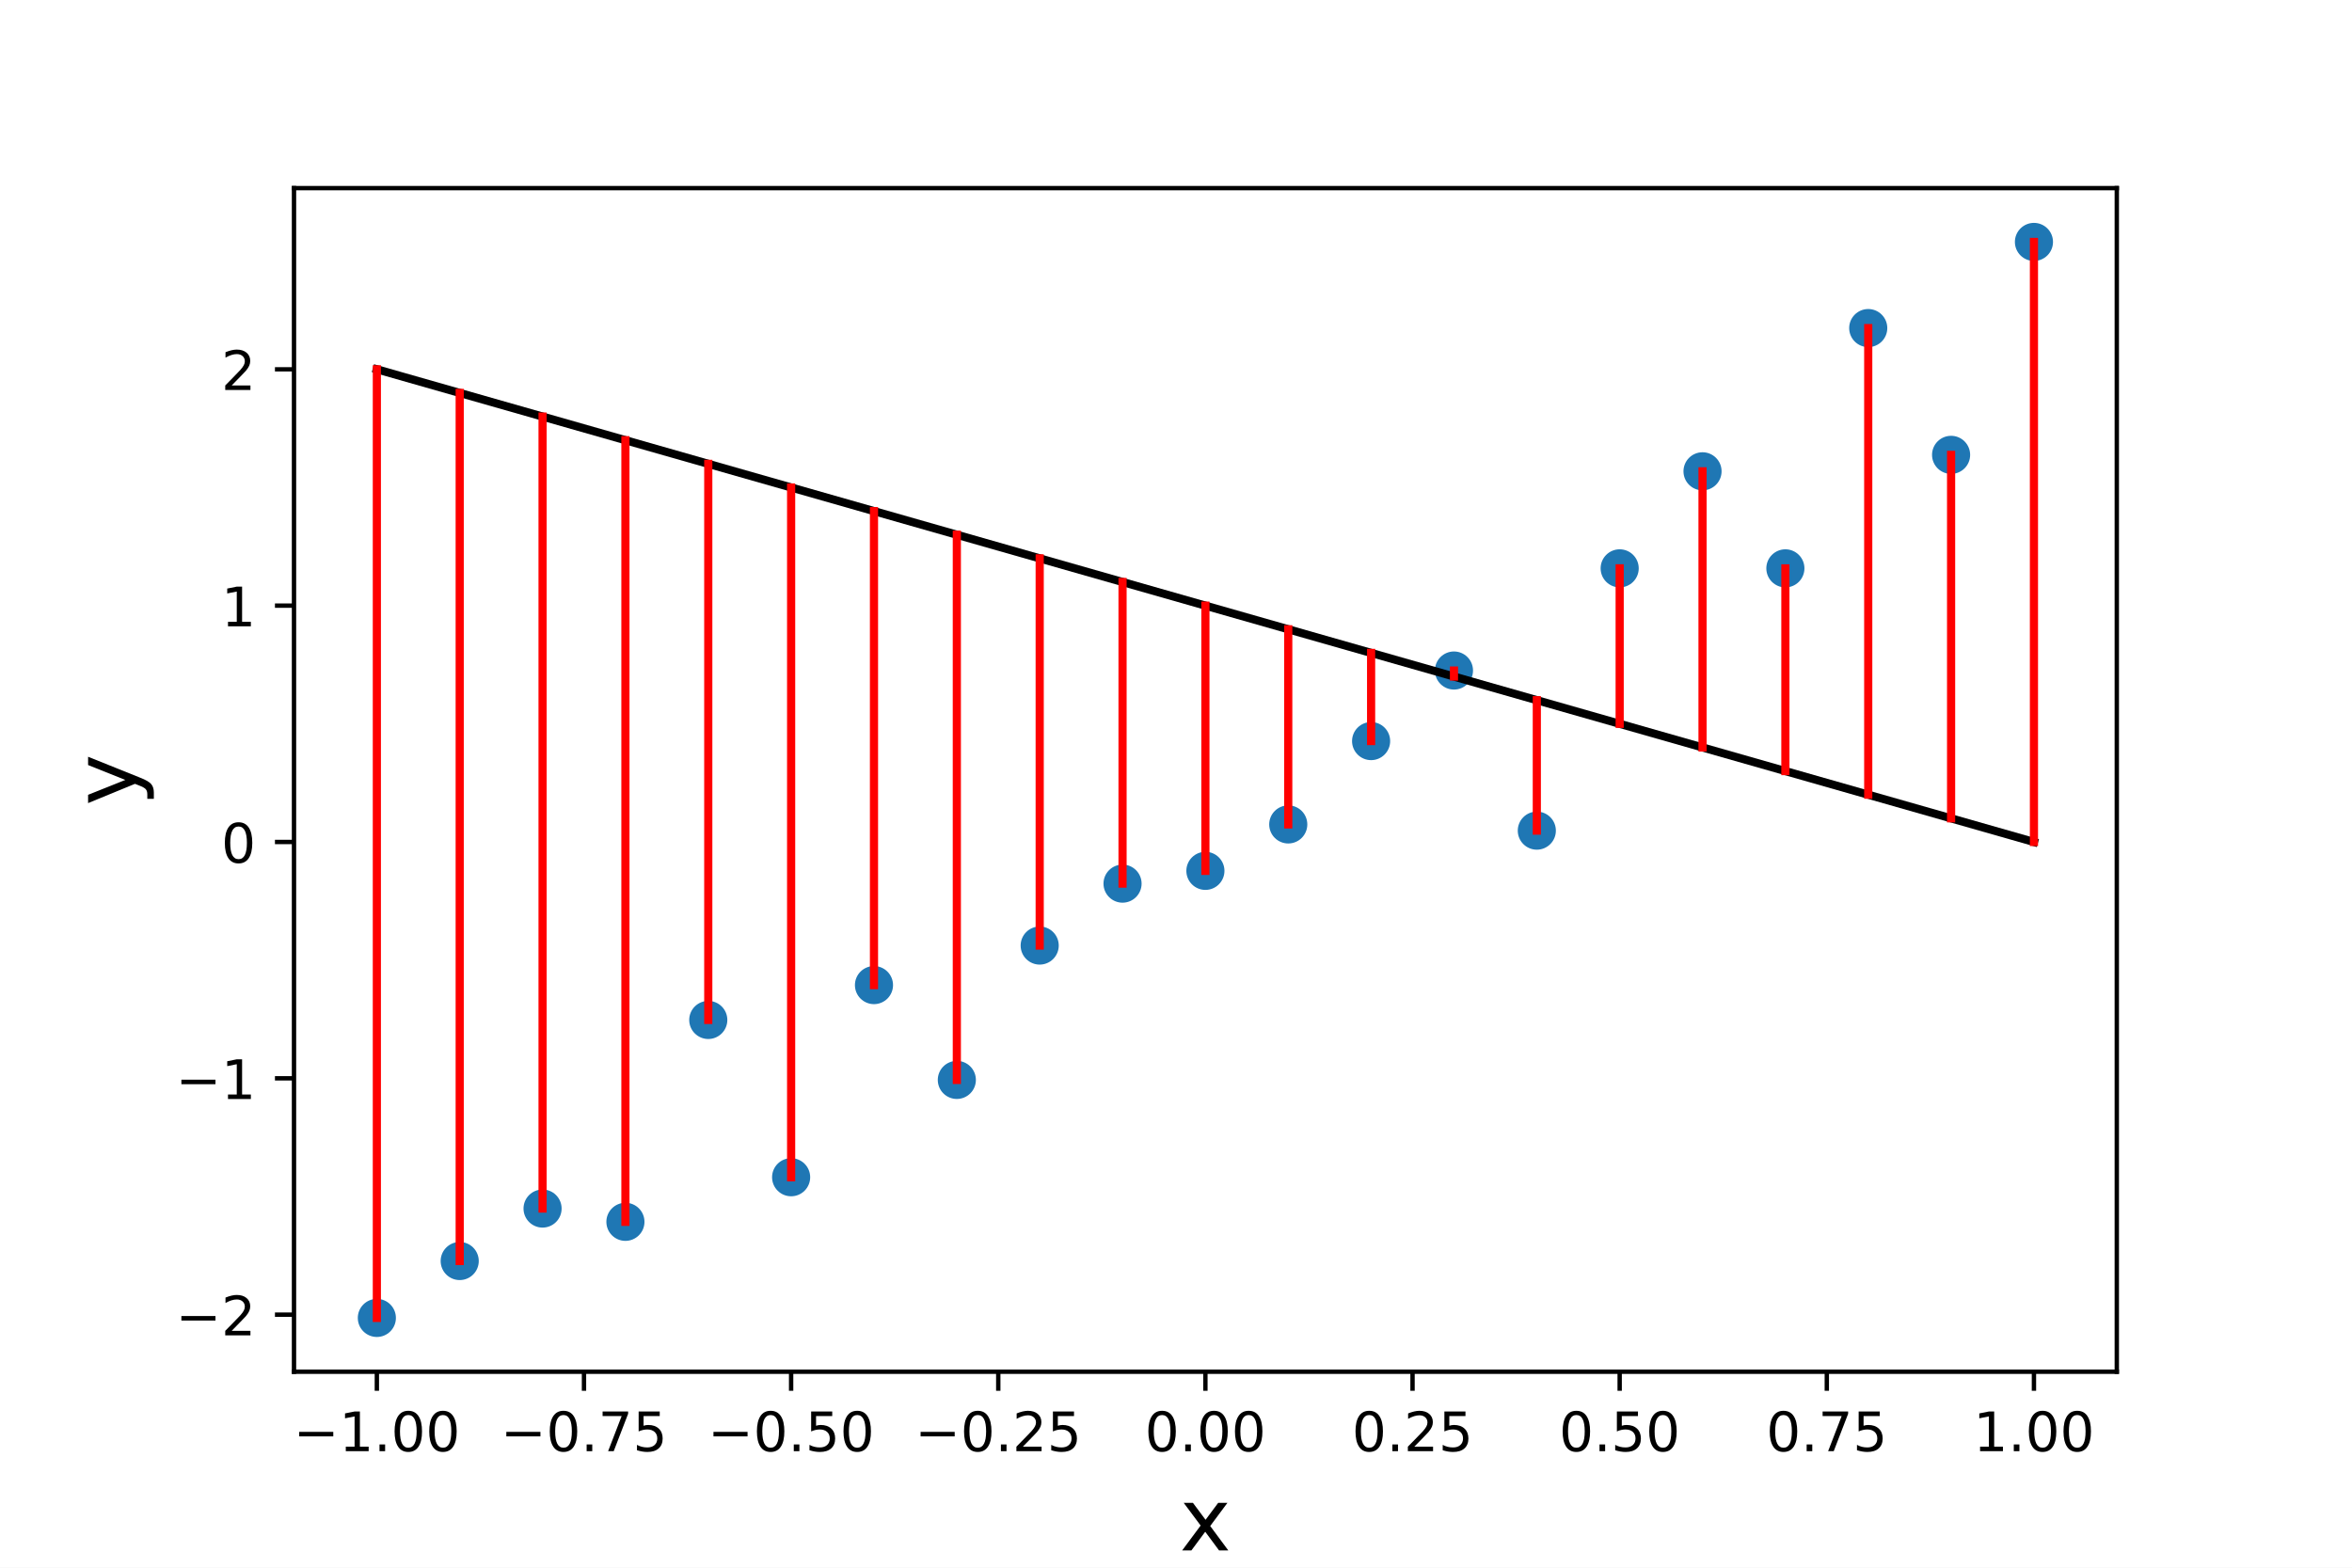
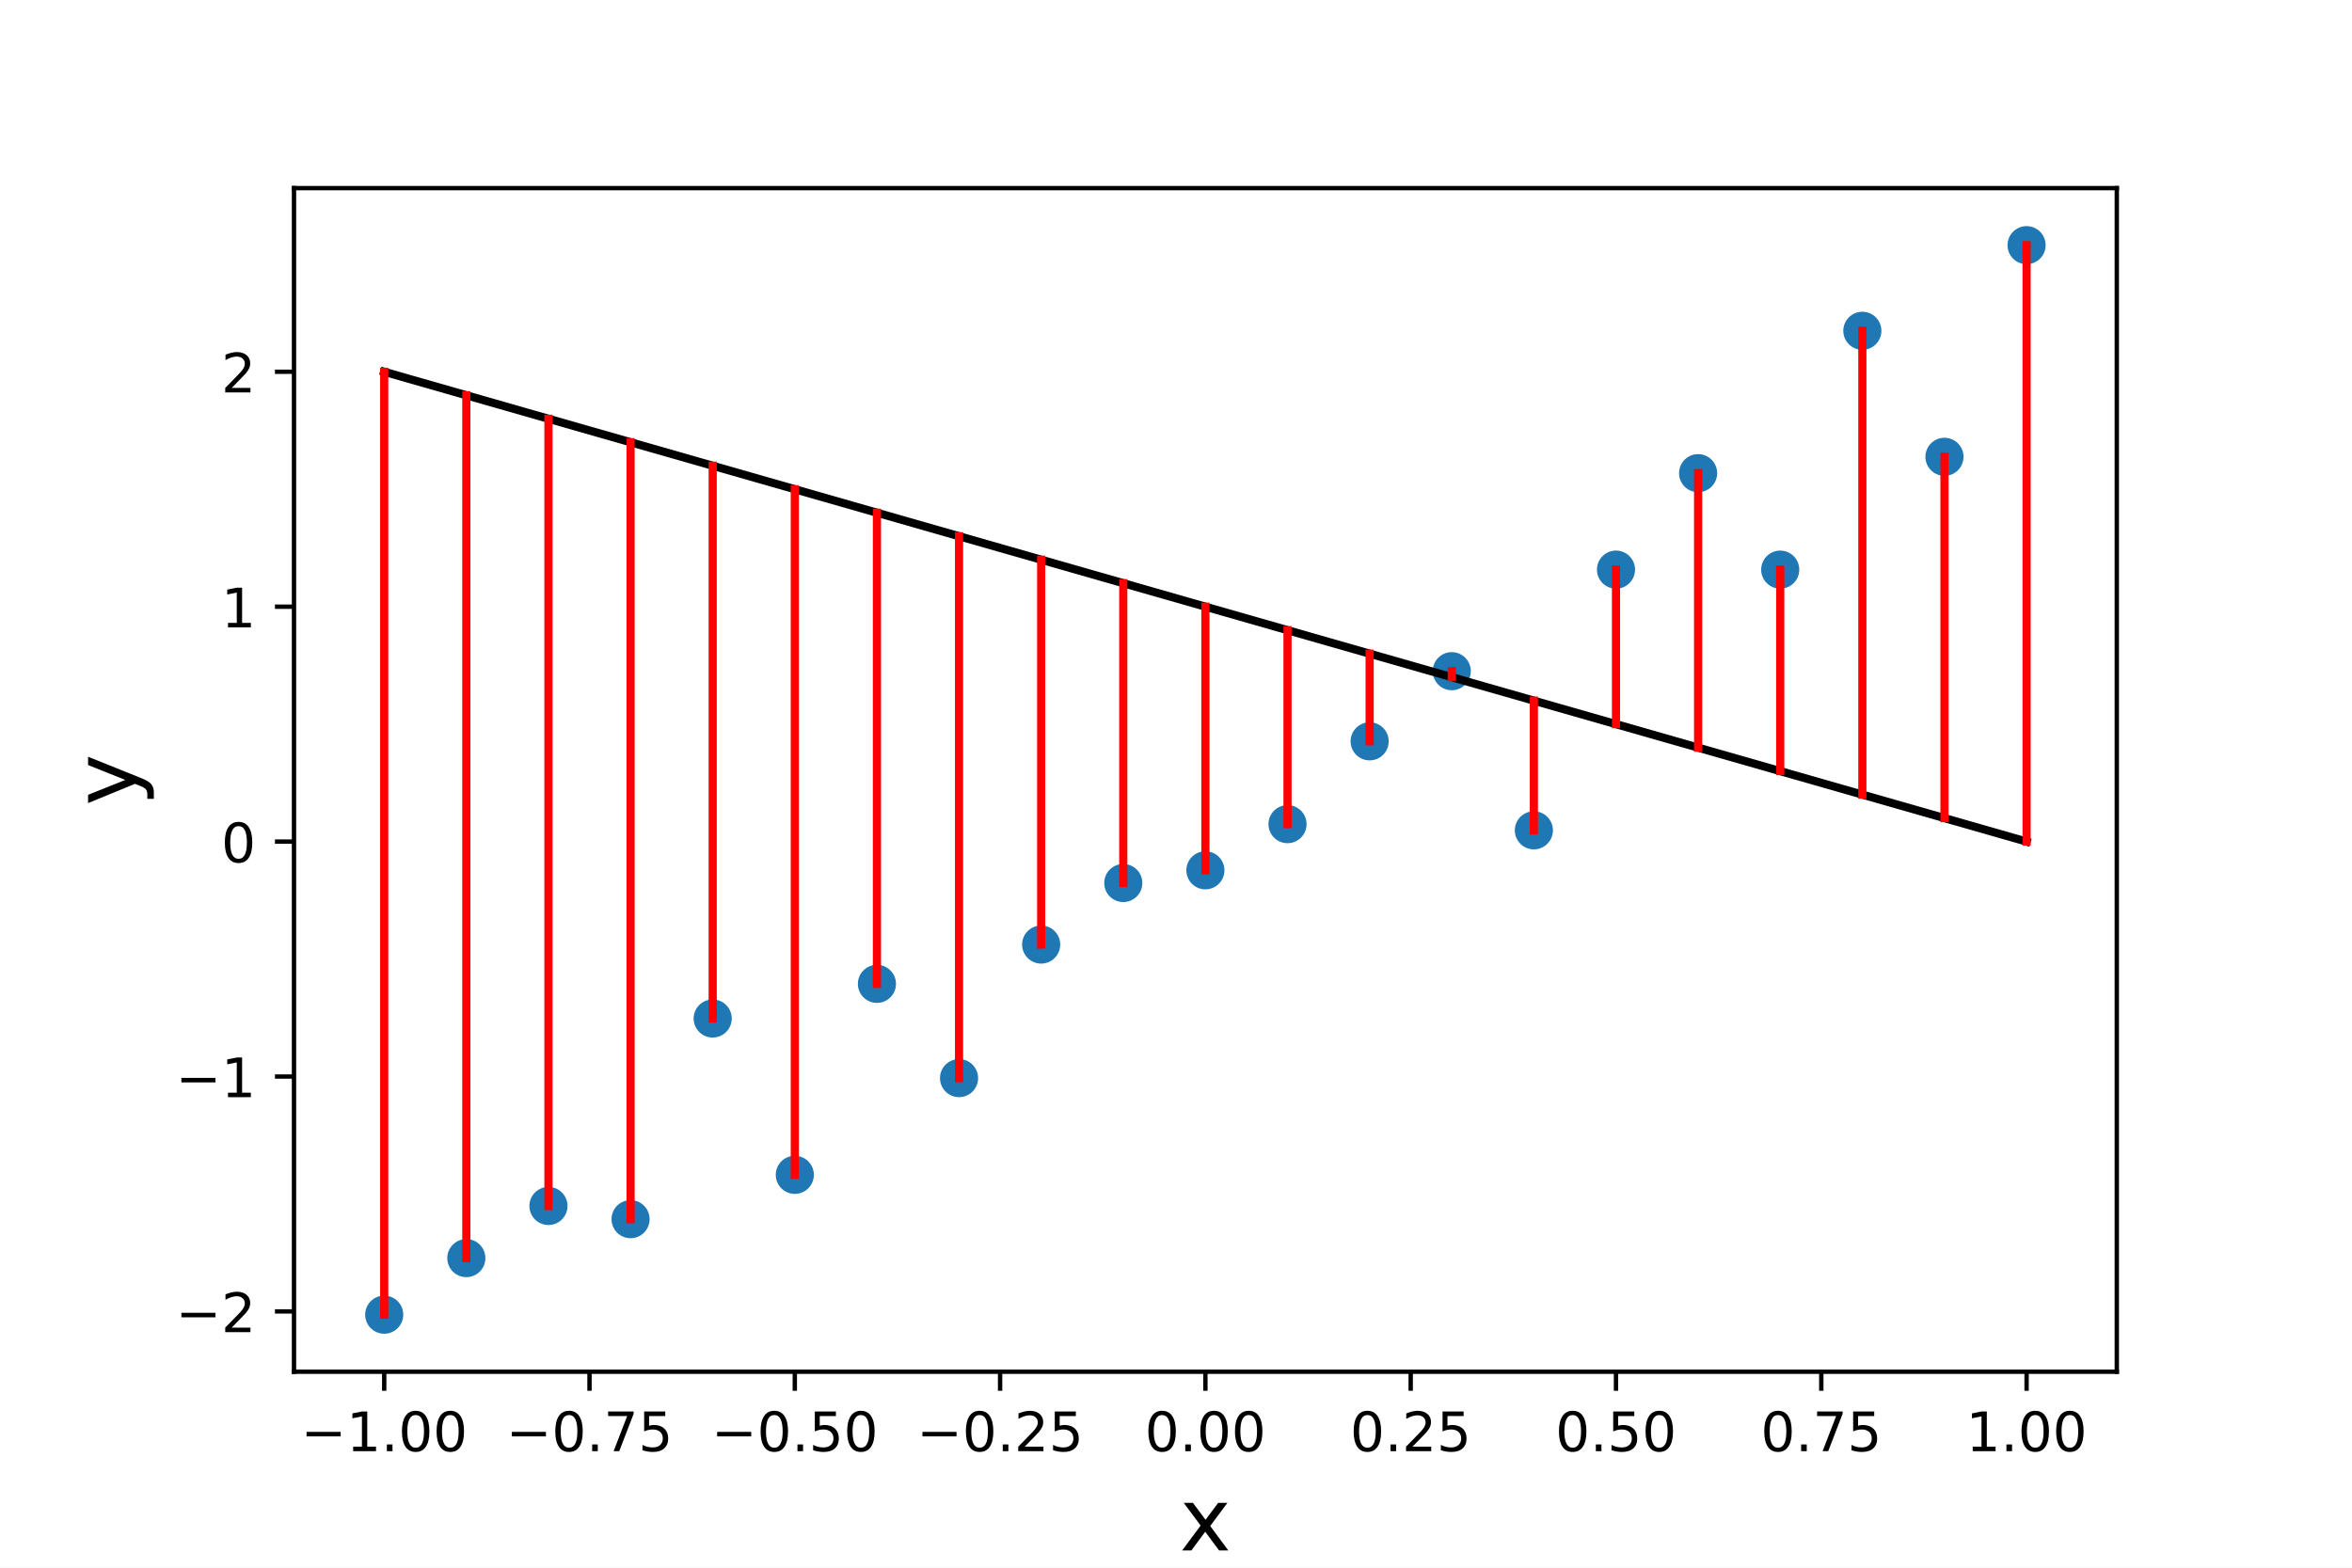
<svg xmlns="http://www.w3.org/2000/svg" xmlns:xlink="http://www.w3.org/1999/xlink" height="288pt" version="1.1" viewBox="0 0 432 288" width="432pt">
  <defs>
    <style type="text/css">
*{stroke-linecap:butt;stroke-linejoin:round;}
  </style>
  </defs>
  <g id="figure_1">
    <g id="patch_1">
      <path d="M 0 288  L 432 288  L 432 0  L 0 0  z " style="fill:#ffffff;" />
    </g>
    <g id="axes_1">
      <g id="patch_2">
        <path d="M 54 252  L 388.8 252  L 388.8 34.56  L 54 34.56  z " style="fill:#ffffff;" />
      </g>
      <g id="PathCollection_1">
        <defs>
-           <path d="M 0 3  C 0.796 3 1.559 2.684 2.121 2.121  C 2.684 1.559 3 0.796 3 0  C 3 -0.796 2.684 -1.559 2.121 -2.121  C 1.559 -2.684 0.796 -3 0 -3  C -0.796 -3 -1.559 -2.684 -2.121 -2.121  C -2.684 -1.559 -3 -0.796 -3 0  C -3 0.796 -2.684 1.559 -2.121 2.121  C -1.559 2.684 -0.796 3 0 3  z " id="m9076e1d5c6" style="stroke:#1f77b4;" />
+           <path d="M 0 3  C 0.796 3 1.559 2.684 2.121 2.121  C 2.684 1.559 3 0.796 3 0  C 3 -0.796 2.684 -1.559 2.121 -2.121  C 1.559 -2.684 0.796 -3 0 -3  C -0.796 -3 -1.559 -2.684 -2.121 -2.121  C -2.684 -1.559 -3 -0.796 -3 0  C -3 0.796 -2.684 1.559 -2.121 2.121  C -1.559 2.684 -0.796 3 0 3  z " id="m5d593def8f" style="stroke:#1f77b4;" />
        </defs>
-         <g clip-path="url(#p5d5950f152)">
-           <use style="fill:#1f77b4;stroke:#1f77b4;" x="69.218" xlink:href="#m9076e1d5c6" y="242.116" />
-           <use style="fill:#1f77b4;stroke:#1f77b4;" x="84.436" xlink:href="#m9076e1d5c6" y="231.663" />
-           <use style="fill:#1f77b4;stroke:#1f77b4;" x="99.655" xlink:href="#m9076e1d5c6" y="222.023" />
-           <use style="fill:#1f77b4;stroke:#1f77b4;" x="114.873" xlink:href="#m9076e1d5c6" y="224.462" />
-           <use style="fill:#1f77b4;stroke:#1f77b4;" x="130.091" xlink:href="#m9076e1d5c6" y="187.376" />
-           <use style="fill:#1f77b4;stroke:#1f77b4;" x="145.309" xlink:href="#m9076e1d5c6" y="216.27" />
-           <use style="fill:#1f77b4;stroke:#1f77b4;" x="160.527" xlink:href="#m9076e1d5c6" y="180.973" />
-           <use style="fill:#1f77b4;stroke:#1f77b4;" x="175.745" xlink:href="#m9076e1d5c6" y="198.391" />
-           <use style="fill:#1f77b4;stroke:#1f77b4;" x="190.964" xlink:href="#m9076e1d5c6" y="173.708" />
-           <use style="fill:#1f77b4;stroke:#1f77b4;" x="206.182" xlink:href="#m9076e1d5c6" y="162.332" />
-           <use style="fill:#1f77b4;stroke:#1f77b4;" x="221.4" xlink:href="#m9076e1d5c6" y="159.986" />
-           <use style="fill:#1f77b4;stroke:#1f77b4;" x="236.618" xlink:href="#m9076e1d5c6" y="151.456" />
-           <use style="fill:#1f77b4;stroke:#1f77b4;" x="251.836" xlink:href="#m9076e1d5c6" y="136.146" />
-           <use style="fill:#1f77b4;stroke:#1f77b4;" x="267.055" xlink:href="#m9076e1d5c6" y="123.182" />
-           <use style="fill:#1f77b4;stroke:#1f77b4;" x="282.273" xlink:href="#m9076e1d5c6" y="152.597" />
-           <use style="fill:#1f77b4;stroke:#1f77b4;" x="297.491" xlink:href="#m9076e1d5c6" y="104.411" />
-           <use style="fill:#1f77b4;stroke:#1f77b4;" x="312.709" xlink:href="#m9076e1d5c6" y="86.583" />
-           <use style="fill:#1f77b4;stroke:#1f77b4;" x="327.927" xlink:href="#m9076e1d5c6" y="104.413" />
-           <use style="fill:#1f77b4;stroke:#1f77b4;" x="343.145" xlink:href="#m9076e1d5c6" y="60.27" />
-           <use style="fill:#1f77b4;stroke:#1f77b4;" x="358.364" xlink:href="#m9076e1d5c6" y="83.562" />
-           <use style="fill:#1f77b4;stroke:#1f77b4;" x="373.582" xlink:href="#m9076e1d5c6" y="44.444" />
+         <g clip-path="url(#p786b4d9383)">
+           <use style="fill:#1f77b4;stroke:#1f77b4;" x="70.57" xlink:href="#m5d593def8f" y="241.521" />
+           <use style="fill:#1f77b4;stroke:#1f77b4;" x="85.653" xlink:href="#m5d593def8f" y="231.13" />
+           <use style="fill:#1f77b4;stroke:#1f77b4;" x="100.736" xlink:href="#m5d593def8f" y="221.549" />
+           <use style="fill:#1f77b4;stroke:#1f77b4;" x="115.819" xlink:href="#m5d593def8f" y="223.973" />
+           <use style="fill:#1f77b4;stroke:#1f77b4;" x="130.902" xlink:href="#m5d593def8f" y="187.11" />
+           <use style="fill:#1f77b4;stroke:#1f77b4;" x="145.985" xlink:href="#m5d593def8f" y="215.83" />
+           <use style="fill:#1f77b4;stroke:#1f77b4;" x="161.068" xlink:href="#m5d593def8f" y="180.746" />
+           <use style="fill:#1f77b4;stroke:#1f77b4;" x="176.151" xlink:href="#m5d593def8f" y="198.059" />
+           <use style="fill:#1f77b4;stroke:#1f77b4;" x="191.234" xlink:href="#m5d593def8f" y="173.525" />
+           <use style="fill:#1f77b4;stroke:#1f77b4;" x="206.317" xlink:href="#m5d593def8f" y="162.217" />
+           <use style="fill:#1f77b4;stroke:#1f77b4;" x="221.4" xlink:href="#m5d593def8f" y="159.885" />
+           <use style="fill:#1f77b4;stroke:#1f77b4;" x="236.483" xlink:href="#m5d593def8f" y="151.406" />
+           <use style="fill:#1f77b4;stroke:#1f77b4;" x="251.566" xlink:href="#m5d593def8f" y="136.189" />
+           <use style="fill:#1f77b4;stroke:#1f77b4;" x="266.649" xlink:href="#m5d593def8f" y="123.303" />
+           <use style="fill:#1f77b4;stroke:#1f77b4;" x="281.732" xlink:href="#m5d593def8f" y="152.541" />
+           <use style="fill:#1f77b4;stroke:#1f77b4;" x="296.815" xlink:href="#m5d593def8f" y="104.645" />
+           <use style="fill:#1f77b4;stroke:#1f77b4;" x="311.898" xlink:href="#m5d593def8f" y="86.925" />
+           <use style="fill:#1f77b4;stroke:#1f77b4;" x="326.981" xlink:href="#m5d593def8f" y="104.648" />
+           <use style="fill:#1f77b4;stroke:#1f77b4;" x="342.064" xlink:href="#m5d593def8f" y="60.77" />
+           <use style="fill:#1f77b4;stroke:#1f77b4;" x="357.147" xlink:href="#m5d593def8f" y="83.921" />
+           <use style="fill:#1f77b4;stroke:#1f77b4;" x="372.23" xlink:href="#m5d593def8f" y="45.039" />
        </g>
      </g>
      <g id="matplotlib.axis_1">
        <g id="xtick_1">
          <g id="line2d_1">
            <defs>
-               <path d="M 0 0  L 0 3.5  " id="m465f13b439" style="stroke:#000000;stroke-width:0.8;" />
-             </defs>
-             <g>
-               <use style="stroke:#000000;stroke-width:0.8;" x="69.218" xlink:href="#m465f13b439" y="252" />
+               <path d="M 0 0  L 0 3.5  " id="mda7c6c32c6" style="stroke:#000000;stroke-width:0.8;" />
+             </defs>
+             <g>
+               <use style="stroke:#000000;stroke-width:0.8;" x="70.57" xlink:href="#mda7c6c32c6" y="252" />
            </g>
          </g>
          <g id="text_1">
            <defs>
-               <path d="M 10.594 35.5  L 73.188 35.5  L 73.188 27.203  L 10.594 27.203  z " id="DejaVuSans-8722" />
-               <path d="M 12.406 8.297  L 28.516 8.297  L 28.516 63.922  L 10.984 60.406  L 10.984 69.391  L 28.422 72.906  L 38.281 72.906  L 38.281 8.297  L 54.391 8.297  L 54.391 0  L 12.406 0  z " id="DejaVuSans-49" />
-               <path d="M 10.688 12.406  L 21 12.406  L 21 0  L 10.688 0  z " id="DejaVuSans-46" />
-               <path d="M 31.781 66.406  Q 24.172 66.406 20.328 58.906  Q 16.5 51.422 16.5 36.375  Q 16.5 21.391 20.328 13.891  Q 24.172 6.391 31.781 6.391  Q 39.453 6.391 43.281 13.891  Q 47.125 21.391 47.125 36.375  Q 47.125 51.422 43.281 58.906  Q 39.453 66.406 31.781 66.406  z M 31.781 74.219  Q 44.047 74.219 50.516 64.516  Q 56.984 54.828 56.984 36.375  Q 56.984 17.969 50.516 8.266  Q 44.047 -1.422 31.781 -1.422  Q 19.531 -1.422 13.062 8.266  Q 6.594 17.969 6.594 36.375  Q 6.594 54.828 13.062 64.516  Q 19.531 74.219 31.781 74.219  z " id="DejaVuSans-48" />
-             </defs>
-             <g transform="translate(53.89553 266.5984)scale(0.1 -0.1)">
-               <use xlink:href="#DejaVuSans-8722" />
-               <use x="83.789" xlink:href="#DejaVuSans-49" />
-               <use x="147.412" xlink:href="#DejaVuSans-46" />
-               <use x="179.199" xlink:href="#DejaVuSans-48" />
-               <use x="242.822" xlink:href="#DejaVuSans-48" />
+               <path d="M 10.594 35.5  L 73.188 35.5  L 73.188 27.203  L 10.594 27.203  z " id="DejaVuSans-2212" />
+               <path d="M 12.406 8.297  L 28.516 8.297  L 28.516 63.922  L 10.984 60.406  L 10.984 69.391  L 28.422 72.906  L 38.281 72.906  L 38.281 8.297  L 54.391 8.297  L 54.391 0  L 12.406 0  z " id="DejaVuSans-31" />
+               <path d="M 10.688 12.406  L 21 12.406  L 21 0  L 10.688 0  z " id="DejaVuSans-2e" />
+               <path d="M 31.781 66.406  Q 24.172 66.406 20.328 58.906  Q 16.5 51.422 16.5 36.375  Q 16.5 21.391 20.328 13.891  Q 24.172 6.391 31.781 6.391  Q 39.453 6.391 43.281 13.891  Q 47.125 21.391 47.125 36.375  Q 47.125 51.422 43.281 58.906  Q 39.453 66.406 31.781 66.406  z M 31.781 74.219  Q 44.047 74.219 50.516 64.516  Q 56.984 54.828 56.984 36.375  Q 56.984 17.969 50.516 8.266  Q 44.047 -1.422 31.781 -1.422  Q 19.531 -1.422 13.062 8.266  Q 6.594 17.969 6.594 36.375  Q 6.594 54.828 13.062 64.516  Q 19.531 74.219 31.781 74.219  z " id="DejaVuSans-30" />
+             </defs>
+             <g transform="translate(55.24705 266.5984)scale(0.1 -0.1)">
+               <use xlink:href="#DejaVuSans-2212" />
+               <use x="83.789" xlink:href="#DejaVuSans-31" />
+               <use x="147.412" xlink:href="#DejaVuSans-2e" />
+               <use x="179.199" xlink:href="#DejaVuSans-30" />
+               <use x="242.822" xlink:href="#DejaVuSans-30" />
            </g>
          </g>
        </g>
        <g id="xtick_2">
          <g id="line2d_2">
            <g>
-               <use style="stroke:#000000;stroke-width:0.8;" x="107.264" xlink:href="#m465f13b439" y="252" />
+               <use style="stroke:#000000;stroke-width:0.8;" x="108.277" xlink:href="#mda7c6c32c6" y="252" />
            </g>
          </g>
          <g id="text_2">
            <defs>
-               <path d="M 8.203 72.906  L 55.078 72.906  L 55.078 68.703  L 28.609 0  L 18.312 0  L 43.219 64.594  L 8.203 64.594  z " id="DejaVuSans-55" />
-               <path d="M 10.797 72.906  L 49.516 72.906  L 49.516 64.594  L 19.828 64.594  L 19.828 46.734  Q 21.969 47.469 24.109 47.828  Q 26.266 48.188 28.422 48.188  Q 40.625 48.188 47.75 41.5  Q 54.891 34.812 54.891 23.391  Q 54.891 11.625 47.562 5.094  Q 40.234 -1.422 26.906 -1.422  Q 22.312 -1.422 17.547 -0.641  Q 12.797 0.141 7.719 1.703  L 7.719 11.625  Q 12.109 9.234 16.797 8.062  Q 21.484 6.891 26.703 6.891  Q 35.156 6.891 40.078 11.328  Q 45.016 15.766 45.016 23.391  Q 45.016 31 40.078 35.438  Q 35.156 39.891 26.703 39.891  Q 22.75 39.891 18.812 39.016  Q 14.891 38.141 10.797 36.281  z " id="DejaVuSans-53" />
-             </defs>
-             <g transform="translate(91.94098 266.5984)scale(0.1 -0.1)">
-               <use xlink:href="#DejaVuSans-8722" />
-               <use x="83.789" xlink:href="#DejaVuSans-48" />
-               <use x="147.412" xlink:href="#DejaVuSans-46" />
-               <use x="179.199" xlink:href="#DejaVuSans-55" />
-               <use x="242.822" xlink:href="#DejaVuSans-53" />
+               <path d="M 8.203 72.906  L 55.078 72.906  L 55.078 68.703  L 28.609 0  L 18.312 0  L 43.219 64.594  L 8.203 64.594  z " id="DejaVuSans-37" />
+               <path d="M 10.797 72.906  L 49.516 72.906  L 49.516 64.594  L 19.828 64.594  L 19.828 46.734  Q 21.969 47.469 24.109 47.828  Q 26.266 48.188 28.422 48.188  Q 40.625 48.188 47.75 41.5  Q 54.891 34.812 54.891 23.391  Q 54.891 11.625 47.562 5.094  Q 40.234 -1.422 26.906 -1.422  Q 22.312 -1.422 17.547 -0.641  Q 12.797 0.141 7.719 1.703  L 7.719 11.625  Q 12.109 9.234 16.797 8.062  Q 21.484 6.891 26.703 6.891  Q 35.156 6.891 40.078 11.328  Q 45.016 15.766 45.016 23.391  Q 45.016 31 40.078 35.438  Q 35.156 39.891 26.703 39.891  Q 22.75 39.891 18.812 39.016  Q 14.891 38.141 10.797 36.281  z " id="DejaVuSans-35" />
+             </defs>
+             <g transform="translate(92.95462 266.5984)scale(0.1 -0.1)">
+               <use xlink:href="#DejaVuSans-2212" />
+               <use x="83.789" xlink:href="#DejaVuSans-30" />
+               <use x="147.412" xlink:href="#DejaVuSans-2e" />
+               <use x="179.199" xlink:href="#DejaVuSans-37" />
+               <use x="242.822" xlink:href="#DejaVuSans-35" />
            </g>
          </g>
        </g>
        <g id="xtick_3">
          <g id="line2d_3">
            <g>
-               <use style="stroke:#000000;stroke-width:0.8;" x="145.309" xlink:href="#m465f13b439" y="252" />
+               <use style="stroke:#000000;stroke-width:0.8;" x="145.985" xlink:href="#mda7c6c32c6" y="252" />
            </g>
          </g>
          <g id="text_3">
-             <g transform="translate(129.9864 266.5984)scale(0.1 -0.1)">
-               <use xlink:href="#DejaVuSans-8722" />
-               <use x="83.789" xlink:href="#DejaVuSans-48" />
-               <use x="147.412" xlink:href="#DejaVuSans-46" />
-               <use x="179.199" xlink:href="#DejaVuSans-53" />
-               <use x="242.822" xlink:href="#DejaVuSans-48" />
+             <g transform="translate(130.6622 266.5984)scale(0.1 -0.1)">
+               <use xlink:href="#DejaVuSans-2212" />
+               <use x="83.789" xlink:href="#DejaVuSans-30" />
+               <use x="147.412" xlink:href="#DejaVuSans-2e" />
+               <use x="179.199" xlink:href="#DejaVuSans-35" />
+               <use x="242.822" xlink:href="#DejaVuSans-30" />
            </g>
          </g>
        </g>
        <g id="xtick_4">
          <g id="line2d_4">
            <g>
-               <use style="stroke:#000000;stroke-width:0.8;" x="183.355" xlink:href="#m465f13b439" y="252" />
+               <use style="stroke:#000000;stroke-width:0.8;" x="183.692" xlink:href="#mda7c6c32c6" y="252" />
            </g>
          </g>
          <g id="text_4">
            <defs>
-               <path d="M 19.188 8.297  L 53.609 8.297  L 53.609 0  L 7.328 0  L 7.328 8.297  Q 12.938 14.109 22.625 23.891  Q 32.328 33.688 34.812 36.531  Q 39.547 41.844 41.422 45.531  Q 43.312 49.219 43.312 52.781  Q 43.312 58.594 39.234 62.25  Q 35.156 65.922 28.609 65.922  Q 23.969 65.922 18.812 64.312  Q 13.672 62.703 7.812 59.422  L 7.812 69.391  Q 13.766 71.781 18.938 73  Q 24.125 74.219 28.422 74.219  Q 39.75 74.219 46.484 68.547  Q 53.219 62.891 53.219 53.422  Q 53.219 48.922 51.531 44.891  Q 49.859 40.875 45.406 35.406  Q 44.188 33.984 37.641 27.219  Q 31.109 20.453 19.188 8.297  z " id="DejaVuSans-50" />
-             </defs>
-             <g transform="translate(168.0319 266.5984)scale(0.1 -0.1)">
-               <use xlink:href="#DejaVuSans-8722" />
-               <use x="83.789" xlink:href="#DejaVuSans-48" />
-               <use x="147.412" xlink:href="#DejaVuSans-46" />
-               <use x="179.199" xlink:href="#DejaVuSans-50" />
-               <use x="242.822" xlink:href="#DejaVuSans-53" />
+               <path d="M 19.188 8.297  L 53.609 8.297  L 53.609 0  L 7.328 0  L 7.328 8.297  Q 12.938 14.109 22.625 23.891  Q 32.328 33.688 34.812 36.531  Q 39.547 41.844 41.422 45.531  Q 43.312 49.219 43.312 52.781  Q 43.312 58.594 39.234 62.25  Q 35.156 65.922 28.609 65.922  Q 23.969 65.922 18.812 64.312  Q 13.672 62.703 7.812 59.422  L 7.812 69.391  Q 13.766 71.781 18.938 73  Q 24.125 74.219 28.422 74.219  Q 39.75 74.219 46.484 68.547  Q 53.219 62.891 53.219 53.422  Q 53.219 48.922 51.531 44.891  Q 49.859 40.875 45.406 35.406  Q 44.188 33.984 37.641 27.219  Q 31.109 20.453 19.188 8.297  z " id="DejaVuSans-32" />
+             </defs>
+             <g transform="translate(168.3698 266.5984)scale(0.1 -0.1)">
+               <use xlink:href="#DejaVuSans-2212" />
+               <use x="83.789" xlink:href="#DejaVuSans-30" />
+               <use x="147.412" xlink:href="#DejaVuSans-2e" />
+               <use x="179.199" xlink:href="#DejaVuSans-32" />
+               <use x="242.822" xlink:href="#DejaVuSans-35" />
            </g>
          </g>
        </g>
        <g id="xtick_5">
          <g id="line2d_5">
            <g>
-               <use style="stroke:#000000;stroke-width:0.8;" x="221.4" xlink:href="#m465f13b439" y="252" />
+               <use style="stroke:#000000;stroke-width:0.8;" x="221.4" xlink:href="#mda7c6c32c6" y="252" />
            </g>
          </g>
          <g id="text_5">
            <g transform="translate(210.2672 266.5984)scale(0.1 -0.1)">
-               <use xlink:href="#DejaVuSans-48" />
-               <use x="63.623" xlink:href="#DejaVuSans-46" />
-               <use x="95.41" xlink:href="#DejaVuSans-48" />
-               <use x="159.033" xlink:href="#DejaVuSans-48" />
+               <use xlink:href="#DejaVuSans-30" />
+               <use x="63.623" xlink:href="#DejaVuSans-2e" />
+               <use x="95.41" xlink:href="#DejaVuSans-30" />
+               <use x="159.033" xlink:href="#DejaVuSans-30" />
            </g>
          </g>
        </g>
        <g id="xtick_6">
          <g id="line2d_6">
            <g>
-               <use style="stroke:#000000;stroke-width:0.8;" x="259.445" xlink:href="#m465f13b439" y="252" />
+               <use style="stroke:#000000;stroke-width:0.8;" x="259.108" xlink:href="#mda7c6c32c6" y="252" />
            </g>
          </g>
          <g id="text_6">
-             <g transform="translate(248.3126 266.5984)scale(0.1 -0.1)">
-               <use xlink:href="#DejaVuSans-48" />
-               <use x="63.623" xlink:href="#DejaVuSans-46" />
-               <use x="95.41" xlink:href="#DejaVuSans-50" />
-               <use x="159.033" xlink:href="#DejaVuSans-53" />
+             <g transform="translate(247.9748 266.5984)scale(0.1 -0.1)">
+               <use xlink:href="#DejaVuSans-30" />
+               <use x="63.623" xlink:href="#DejaVuSans-2e" />
+               <use x="95.41" xlink:href="#DejaVuSans-32" />
+               <use x="159.033" xlink:href="#DejaVuSans-35" />
            </g>
          </g>
        </g>
        <g id="xtick_7">
          <g id="line2d_7">
            <g>
-               <use style="stroke:#000000;stroke-width:0.8;" x="297.491" xlink:href="#m465f13b439" y="252" />
+               <use style="stroke:#000000;stroke-width:0.8;" x="296.815" xlink:href="#mda7c6c32c6" y="252" />
            </g>
          </g>
          <g id="text_7">
-             <g transform="translate(286.3581 266.5984)scale(0.1 -0.1)">
-               <use xlink:href="#DejaVuSans-48" />
-               <use x="63.623" xlink:href="#DejaVuSans-46" />
-               <use x="95.41" xlink:href="#DejaVuSans-53" />
-               <use x="159.033" xlink:href="#DejaVuSans-48" />
+             <g transform="translate(285.6823 266.5984)scale(0.1 -0.1)">
+               <use xlink:href="#DejaVuSans-30" />
+               <use x="63.623" xlink:href="#DejaVuSans-2e" />
+               <use x="95.41" xlink:href="#DejaVuSans-35" />
+               <use x="159.033" xlink:href="#DejaVuSans-30" />
            </g>
          </g>
        </g>
        <g id="xtick_8">
          <g id="line2d_8">
            <g>
-               <use style="stroke:#000000;stroke-width:0.8;" x="335.536" xlink:href="#m465f13b439" y="252" />
+               <use style="stroke:#000000;stroke-width:0.8;" x="334.523" xlink:href="#mda7c6c32c6" y="252" />
            </g>
          </g>
          <g id="text_8">
-             <g transform="translate(324.4036 266.5984)scale(0.1 -0.1)">
-               <use xlink:href="#DejaVuSans-48" />
-               <use x="63.623" xlink:href="#DejaVuSans-46" />
-               <use x="95.41" xlink:href="#DejaVuSans-55" />
-               <use x="159.033" xlink:href="#DejaVuSans-53" />
+             <g transform="translate(323.3899 266.5984)scale(0.1 -0.1)">
+               <use xlink:href="#DejaVuSans-30" />
+               <use x="63.623" xlink:href="#DejaVuSans-2e" />
+               <use x="95.41" xlink:href="#DejaVuSans-37" />
+               <use x="159.033" xlink:href="#DejaVuSans-35" />
            </g>
          </g>
        </g>
        <g id="xtick_9">
          <g id="line2d_9">
            <g>
-               <use style="stroke:#000000;stroke-width:0.8;" x="373.582" xlink:href="#m465f13b439" y="252" />
+               <use style="stroke:#000000;stroke-width:0.8;" x="372.23" xlink:href="#mda7c6c32c6" y="252" />
            </g>
          </g>
          <g id="text_9">
-             <g transform="translate(362.449 266.5984)scale(0.1 -0.1)">
-               <use xlink:href="#DejaVuSans-49" />
-               <use x="63.623" xlink:href="#DejaVuSans-46" />
-               <use x="95.41" xlink:href="#DejaVuSans-48" />
-               <use x="159.033" xlink:href="#DejaVuSans-48" />
+             <g transform="translate(361.0975 266.5984)scale(0.1 -0.1)">
+               <use xlink:href="#DejaVuSans-31" />
+               <use x="63.623" xlink:href="#DejaVuSans-2e" />
+               <use x="95.41" xlink:href="#DejaVuSans-30" />
+               <use x="159.033" xlink:href="#DejaVuSans-30" />
            </g>
          </g>
        </g>
        <g id="text_10">
          <defs>
-             <path d="M 54.891 54.688  L 35.109 28.078  L 55.906 0  L 45.312 0  L 29.391 21.484  L 13.484 0  L 2.875 0  L 24.125 28.609  L 4.688 54.688  L 15.281 54.688  L 29.781 35.203  L 44.281 54.688  z " id="DejaVuSans-120" />
+             <path d="M 54.891 54.688  L 35.109 28.078  L 55.906 0  L 45.312 0  L 29.391 21.484  L 13.484 0  L 2.875 0  L 24.125 28.609  L 4.688 54.688  L 15.281 54.688  L 29.781 35.203  L 44.281 54.688  z " id="DejaVuSans-78" />
          </defs>
          <g transform="translate(216.665 284.8356)scale(0.16 -0.16)">
-             <use xlink:href="#DejaVuSans-120" />
+             <use xlink:href="#DejaVuSans-78" />
          </g>
        </g>
      </g>
      <g id="matplotlib.axis_2">
        <g id="ytick_1">
          <g id="line2d_10">
            <defs>
-               <path d="M 0 0  L -3.5 0  " id="m9a59f5a89b" style="stroke:#000000;stroke-width:0.8;" />
-             </defs>
-             <g>
-               <use style="stroke:#000000;stroke-width:0.8;" x="54" xlink:href="#m9a59f5a89b" y="241.518" />
+               <path d="M 0 0  L -3.5 0  " id="m3e326c3106" style="stroke:#000000;stroke-width:0.8;" />
+             </defs>
+             <g>
+               <use style="stroke:#000000;stroke-width:0.8;" x="54" xlink:href="#m3e326c3106" y="240.926" />
            </g>
          </g>
          <g id="text_11">
-             <g transform="translate(32.25781 245.317)scale(0.1 -0.1)">
-               <use xlink:href="#DejaVuSans-8722" />
-               <use x="83.789" xlink:href="#DejaVuSans-50" />
+             <g transform="translate(32.25781 244.7252)scale(0.1 -0.1)">
+               <use xlink:href="#DejaVuSans-2212" />
+               <use x="83.789" xlink:href="#DejaVuSans-32" />
            </g>
          </g>
        </g>
        <g id="ytick_2">
          <g id="line2d_11">
            <g>
-               <use style="stroke:#000000;stroke-width:0.8;" x="54" xlink:href="#m9a59f5a89b" y="198.099" />
+               <use style="stroke:#000000;stroke-width:0.8;" x="54" xlink:href="#m3e326c3106" y="197.769" />
            </g>
          </g>
          <g id="text_12">
-             <g transform="translate(32.25781 201.8986)scale(0.1 -0.1)">
-               <use xlink:href="#DejaVuSans-8722" />
-               <use x="83.789" xlink:href="#DejaVuSans-49" />
+             <g transform="translate(32.25781 201.5683)scale(0.1 -0.1)">
+               <use xlink:href="#DejaVuSans-2212" />
+               <use x="83.789" xlink:href="#DejaVuSans-31" />
            </g>
          </g>
        </g>
        <g id="ytick_3">
          <g id="line2d_12">
            <g>
-               <use style="stroke:#000000;stroke-width:0.8;" x="54" xlink:href="#m9a59f5a89b" y="154.681" />
+               <use style="stroke:#000000;stroke-width:0.8;" x="54" xlink:href="#m3e326c3106" y="154.612" />
            </g>
          </g>
          <g id="text_13">
-             <g transform="translate(40.6375 158.4801)scale(0.1 -0.1)">
-               <use xlink:href="#DejaVuSans-48" />
+             <g transform="translate(40.6375 158.4115)scale(0.1 -0.1)">
+               <use xlink:href="#DejaVuSans-30" />
            </g>
          </g>
        </g>
        <g id="ytick_4">
          <g id="line2d_13">
            <g>
-               <use style="stroke:#000000;stroke-width:0.8;" x="54" xlink:href="#m9a59f5a89b" y="111.262" />
+               <use style="stroke:#000000;stroke-width:0.8;" x="54" xlink:href="#m3e326c3106" y="111.455" />
            </g>
          </g>
          <g id="text_14">
-             <g transform="translate(40.6375 115.0617)scale(0.1 -0.1)">
-               <use xlink:href="#DejaVuSans-49" />
+             <g transform="translate(40.6375 115.2546)scale(0.1 -0.1)">
+               <use xlink:href="#DejaVuSans-31" />
            </g>
          </g>
        </g>
        <g id="ytick_5">
          <g id="line2d_14">
            <g>
-               <use style="stroke:#000000;stroke-width:0.8;" x="54" xlink:href="#m9a59f5a89b" y="67.844" />
+               <use style="stroke:#000000;stroke-width:0.8;" x="54" xlink:href="#m3e326c3106" y="68.299" />
            </g>
          </g>
          <g id="text_15">
-             <g transform="translate(40.6375 71.64327)scale(0.1 -0.1)">
-               <use xlink:href="#DejaVuSans-50" />
+             <g transform="translate(40.6375 72.09773)scale(0.1 -0.1)">
+               <use xlink:href="#DejaVuSans-32" />
            </g>
          </g>
        </g>
        <g id="text_16">
          <defs>
-             <path d="M 32.172 -5.078  Q 28.375 -14.844 24.75 -17.812  Q 21.141 -20.797 15.094 -20.797  L 7.906 -20.797  L 7.906 -13.281  L 13.188 -13.281  Q 16.891 -13.281 18.938 -11.516  Q 21 -9.766 23.484 -3.219  L 25.094 0.875  L 2.984 54.688  L 12.5 54.688  L 29.594 11.922  L 46.688 54.688  L 56.203 54.688  z " id="DejaVuSans-121" />
+             <path d="M 32.172 -5.078  Q 28.375 -14.844 24.75 -17.812  Q 21.141 -20.797 15.094 -20.797  L 7.906 -20.797  L 7.906 -13.281  L 13.188 -13.281  Q 16.891 -13.281 18.938 -11.516  Q 21 -9.766 23.484 -3.219  L 25.094 0.875  L 2.984 54.688  L 12.5 54.688  L 29.594 11.922  L 46.688 54.688  L 56.203 54.688  z " id="DejaVuSans-79" />
          </defs>
          <g transform="translate(24.93031 148.015)rotate(-90)scale(0.16 -0.16)">
-             <use xlink:href="#DejaVuSans-121" />
+             <use xlink:href="#DejaVuSans-79" />
          </g>
        </g>
      </g>
      <g id="line2d_15">
-         <path clip-path="url(#p5d5950f152)" d="M 69.218 67.844  L 373.582 154.681  L 373.582 154.681  " style="fill:none;stroke:#000000;stroke-linecap:square;stroke-width:1.5;" />
+         <path clip-path="url(#p786b4d9383)" d="M 70.57 68.299  L 372.23 154.612  L 372.23 154.612  " style="fill:none;stroke:#000000;stroke-linecap:square;stroke-width:1.5;" />
      </g>
      <g id="line2d_16">
-         <path clip-path="url(#p5d5950f152)" d="M 69.218 242.116  L 69.218 67.844  " style="fill:none;stroke:#ff0000;stroke-linecap:square;stroke-width:1.5;" />
+         <path clip-path="url(#p786b4d9383)" d="M 70.57 241.521  L 70.57 68.299  " style="fill:none;stroke:#ff0000;stroke-linecap:square;stroke-width:1.5;" />
      </g>
      <g id="line2d_17">
-         <path clip-path="url(#p5d5950f152)" d="M 84.436 231.663  L 84.436 72.186  " style="fill:none;stroke:#ff0000;stroke-linecap:square;stroke-width:1.5;" />
+         <path clip-path="url(#p786b4d9383)" d="M 85.653 231.13  L 85.653 72.614  " style="fill:none;stroke:#ff0000;stroke-linecap:square;stroke-width:1.5;" />
      </g>
      <g id="line2d_18">
-         <path clip-path="url(#p5d5950f152)" d="M 99.655 222.023  L 99.655 76.528  " style="fill:none;stroke:#ff0000;stroke-linecap:square;stroke-width:1.5;" />
+         <path clip-path="url(#p786b4d9383)" d="M 100.736 221.549  L 100.736 76.93  " style="fill:none;stroke:#ff0000;stroke-linecap:square;stroke-width:1.5;" />
      </g>
      <g id="line2d_19">
-         <path clip-path="url(#p5d5950f152)" d="M 114.873 224.462  L 114.873 80.87  " style="fill:none;stroke:#ff0000;stroke-linecap:square;stroke-width:1.5;" />
+         <path clip-path="url(#p786b4d9383)" d="M 115.819 223.973  L 115.819 81.246  " style="fill:none;stroke:#ff0000;stroke-linecap:square;stroke-width:1.5;" />
      </g>
      <g id="line2d_20">
-         <path clip-path="url(#p5d5950f152)" d="M 130.091 187.376  L 130.091 85.211  " style="fill:none;stroke:#ff0000;stroke-linecap:square;stroke-width:1.5;" />
+         <path clip-path="url(#p786b4d9383)" d="M 130.902 187.11  L 130.902 85.561  " style="fill:none;stroke:#ff0000;stroke-linecap:square;stroke-width:1.5;" />
      </g>
      <g id="line2d_21">
-         <path clip-path="url(#p5d5950f152)" d="M 145.309 216.27  L 145.309 89.553  " style="fill:none;stroke:#ff0000;stroke-linecap:square;stroke-width:1.5;" />
+         <path clip-path="url(#p786b4d9383)" d="M 145.985 215.83  L 145.985 89.877  " style="fill:none;stroke:#ff0000;stroke-linecap:square;stroke-width:1.5;" />
      </g>
      <g id="line2d_22">
-         <path clip-path="url(#p5d5950f152)" d="M 160.527 180.973  L 160.527 93.895  " style="fill:none;stroke:#ff0000;stroke-linecap:square;stroke-width:1.5;" />
+         <path clip-path="url(#p786b4d9383)" d="M 161.068 180.746  L 161.068 94.193  " style="fill:none;stroke:#ff0000;stroke-linecap:square;stroke-width:1.5;" />
      </g>
      <g id="line2d_23">
-         <path clip-path="url(#p5d5950f152)" d="M 175.745 198.391  L 175.745 98.237  " style="fill:none;stroke:#ff0000;stroke-linecap:square;stroke-width:1.5;" />
+         <path clip-path="url(#p786b4d9383)" d="M 176.151 198.059  L 176.151 98.508  " style="fill:none;stroke:#ff0000;stroke-linecap:square;stroke-width:1.5;" />
      </g>
      <g id="line2d_24">
-         <path clip-path="url(#p5d5950f152)" d="M 190.964 173.708  L 190.964 102.579  " style="fill:none;stroke:#ff0000;stroke-linecap:square;stroke-width:1.5;" />
+         <path clip-path="url(#p786b4d9383)" d="M 191.234 173.525  L 191.234 102.824  " style="fill:none;stroke:#ff0000;stroke-linecap:square;stroke-width:1.5;" />
      </g>
      <g id="line2d_25">
-         <path clip-path="url(#p5d5950f152)" d="M 206.182 162.332  L 206.182 106.921  " style="fill:none;stroke:#ff0000;stroke-linecap:square;stroke-width:1.5;" />
+         <path clip-path="url(#p786b4d9383)" d="M 206.317 162.217  L 206.317 107.14  " style="fill:none;stroke:#ff0000;stroke-linecap:square;stroke-width:1.5;" />
      </g>
      <g id="line2d_26">
-         <path clip-path="url(#p5d5950f152)" d="M 221.4 159.986  L 221.4 111.262  " style="fill:none;stroke:#ff0000;stroke-linecap:square;stroke-width:1.5;" />
+         <path clip-path="url(#p786b4d9383)" d="M 221.4 159.885  L 221.4 111.455  " style="fill:none;stroke:#ff0000;stroke-linecap:square;stroke-width:1.5;" />
      </g>
      <g id="line2d_27">
-         <path clip-path="url(#p5d5950f152)" d="M 236.618 151.456  L 236.618 115.604  " style="fill:none;stroke:#ff0000;stroke-linecap:square;stroke-width:1.5;" />
+         <path clip-path="url(#p786b4d9383)" d="M 236.483 151.406  L 236.483 115.771  " style="fill:none;stroke:#ff0000;stroke-linecap:square;stroke-width:1.5;" />
      </g>
      <g id="line2d_28">
-         <path clip-path="url(#p5d5950f152)" d="M 251.836 136.146  L 251.836 119.946  " style="fill:none;stroke:#ff0000;stroke-linecap:square;stroke-width:1.5;" />
+         <path clip-path="url(#p786b4d9383)" d="M 251.566 136.189  L 251.566 120.087  " style="fill:none;stroke:#ff0000;stroke-linecap:square;stroke-width:1.5;" />
      </g>
      <g id="line2d_29">
-         <path clip-path="url(#p5d5950f152)" d="M 267.055 123.182  L 267.055 124.288  " style="fill:none;stroke:#ff0000;stroke-linecap:square;stroke-width:1.5;" />
+         <path clip-path="url(#p786b4d9383)" d="M 266.649 123.303  L 266.649 124.402  " style="fill:none;stroke:#ff0000;stroke-linecap:square;stroke-width:1.5;" />
      </g>
      <g id="line2d_30">
-         <path clip-path="url(#p5d5950f152)" d="M 282.273 152.597  L 282.273 128.63  " style="fill:none;stroke:#ff0000;stroke-linecap:square;stroke-width:1.5;" />
+         <path clip-path="url(#p786b4d9383)" d="M 281.732 152.541  L 281.732 128.718  " style="fill:none;stroke:#ff0000;stroke-linecap:square;stroke-width:1.5;" />
      </g>
      <g id="line2d_31">
-         <path clip-path="url(#p5d5950f152)" d="M 297.491 104.411  L 297.491 132.972  " style="fill:none;stroke:#ff0000;stroke-linecap:square;stroke-width:1.5;" />
+         <path clip-path="url(#p786b4d9383)" d="M 296.815 104.645  L 296.815 133.034  " style="fill:none;stroke:#ff0000;stroke-linecap:square;stroke-width:1.5;" />
      </g>
      <g id="line2d_32">
-         <path clip-path="url(#p5d5950f152)" d="M 312.709 86.583  L 312.709 137.314  " style="fill:none;stroke:#ff0000;stroke-linecap:square;stroke-width:1.5;" />
+         <path clip-path="url(#p786b4d9383)" d="M 311.898 86.925  L 311.898 137.349  " style="fill:none;stroke:#ff0000;stroke-linecap:square;stroke-width:1.5;" />
      </g>
      <g id="line2d_33">
-         <path clip-path="url(#p5d5950f152)" d="M 327.927 104.413  L 327.927 141.655  " style="fill:none;stroke:#ff0000;stroke-linecap:square;stroke-width:1.5;" />
+         <path clip-path="url(#p786b4d9383)" d="M 326.981 104.648  L 326.981 141.665  " style="fill:none;stroke:#ff0000;stroke-linecap:square;stroke-width:1.5;" />
      </g>
      <g id="line2d_34">
-         <path clip-path="url(#p5d5950f152)" d="M 343.145 60.27  L 343.145 145.997  " style="fill:none;stroke:#ff0000;stroke-linecap:square;stroke-width:1.5;" />
+         <path clip-path="url(#p786b4d9383)" d="M 342.064 60.77  L 342.064 145.981  " style="fill:none;stroke:#ff0000;stroke-linecap:square;stroke-width:1.5;" />
      </g>
      <g id="line2d_35">
-         <path clip-path="url(#p5d5950f152)" d="M 358.364 83.562  L 358.364 150.339  " style="fill:none;stroke:#ff0000;stroke-linecap:square;stroke-width:1.5;" />
+         <path clip-path="url(#p786b4d9383)" d="M 357.147 83.921  L 357.147 150.297  " style="fill:none;stroke:#ff0000;stroke-linecap:square;stroke-width:1.5;" />
      </g>
      <g id="line2d_36">
-         <path clip-path="url(#p5d5950f152)" d="M 373.582 44.444  L 373.582 154.681  " style="fill:none;stroke:#ff0000;stroke-linecap:square;stroke-width:1.5;" />
+         <path clip-path="url(#p786b4d9383)" d="M 372.23 45.039  L 372.23 154.612  " style="fill:none;stroke:#ff0000;stroke-linecap:square;stroke-width:1.5;" />
      </g>
      <g id="patch_3">
        <path d="M 54 252  L 54 34.56  " style="fill:none;stroke:#000000;stroke-linecap:square;stroke-linejoin:miter;stroke-width:0.8;" />
      </g>
      <g id="patch_4">
        <path d="M 388.8 252  L 388.8 34.56  " style="fill:none;stroke:#000000;stroke-linecap:square;stroke-linejoin:miter;stroke-width:0.8;" />
      </g>
      <g id="patch_5">
        <path d="M 54 252  L 388.8 252  " style="fill:none;stroke:#000000;stroke-linecap:square;stroke-linejoin:miter;stroke-width:0.8;" />
      </g>
      <g id="patch_6">
        <path d="M 54 34.56  L 388.8 34.56  " style="fill:none;stroke:#000000;stroke-linecap:square;stroke-linejoin:miter;stroke-width:0.8;" />
      </g>
    </g>
  </g>
  <defs>
-     <clipPath id="p5d5950f152">
+     <clipPath id="p786b4d9383">
      <rect height="217.44" width="334.8" x="54" y="34.56" />
    </clipPath>
  </defs>
</svg>
